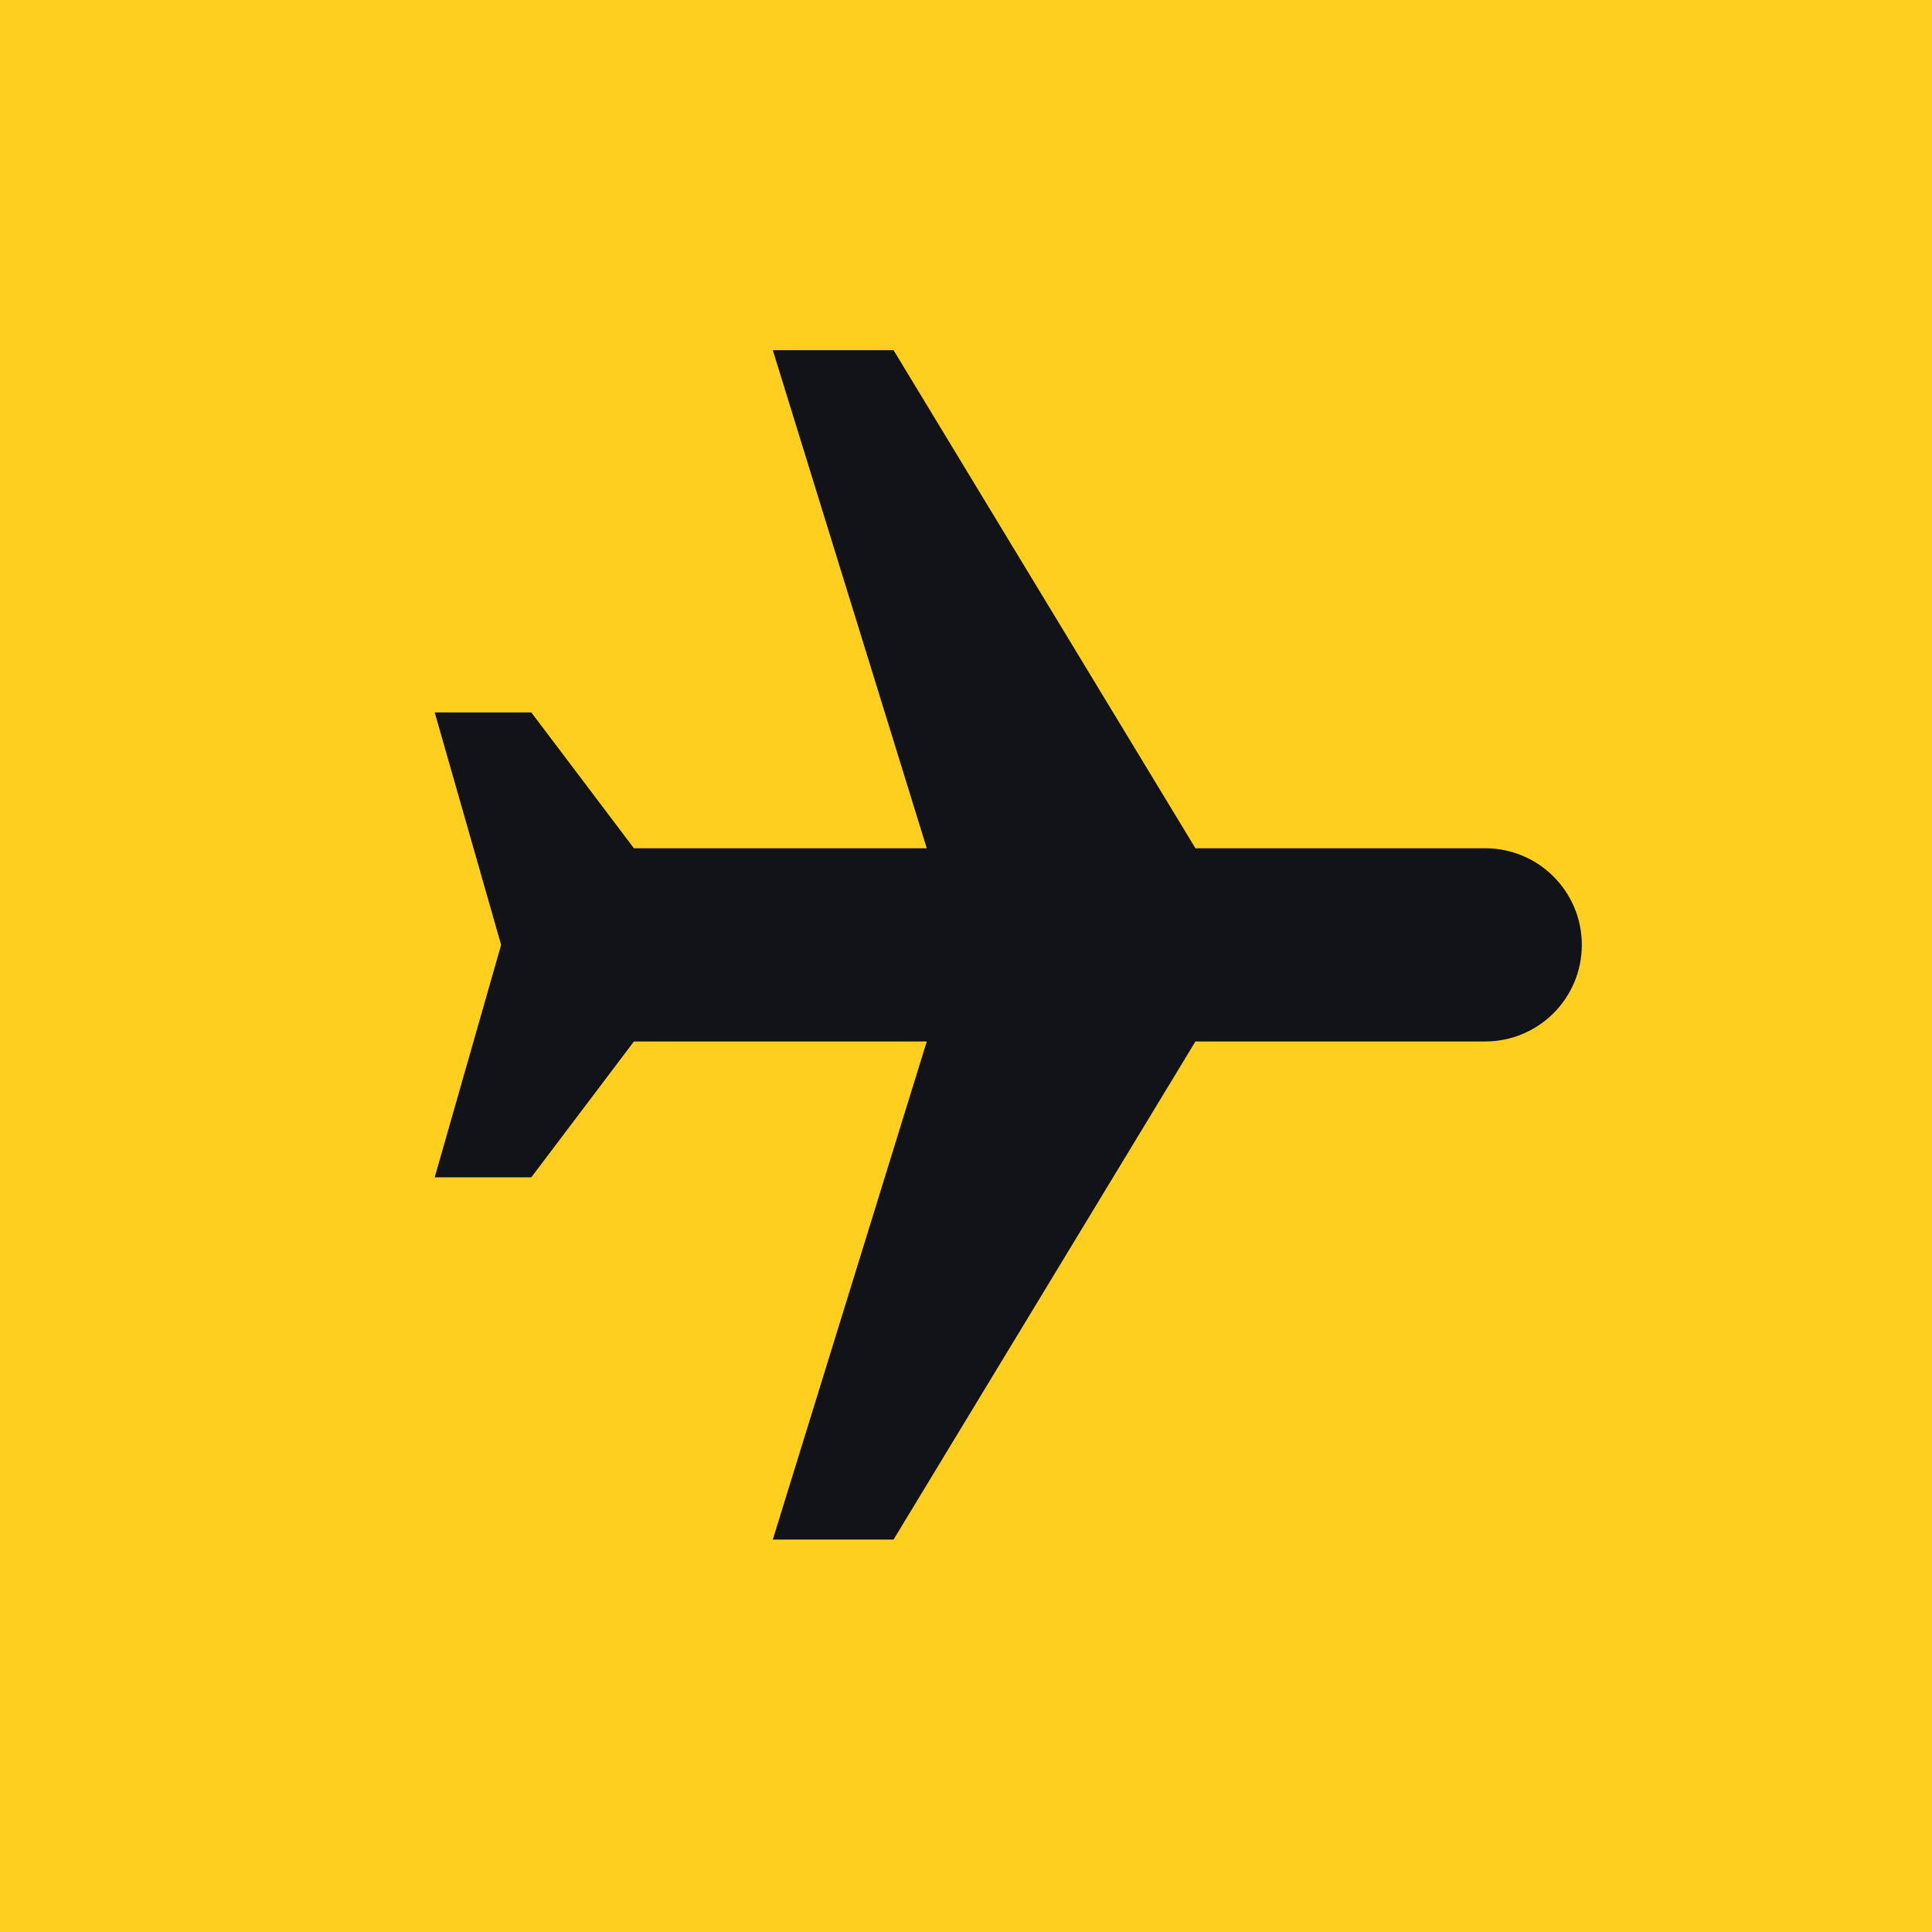
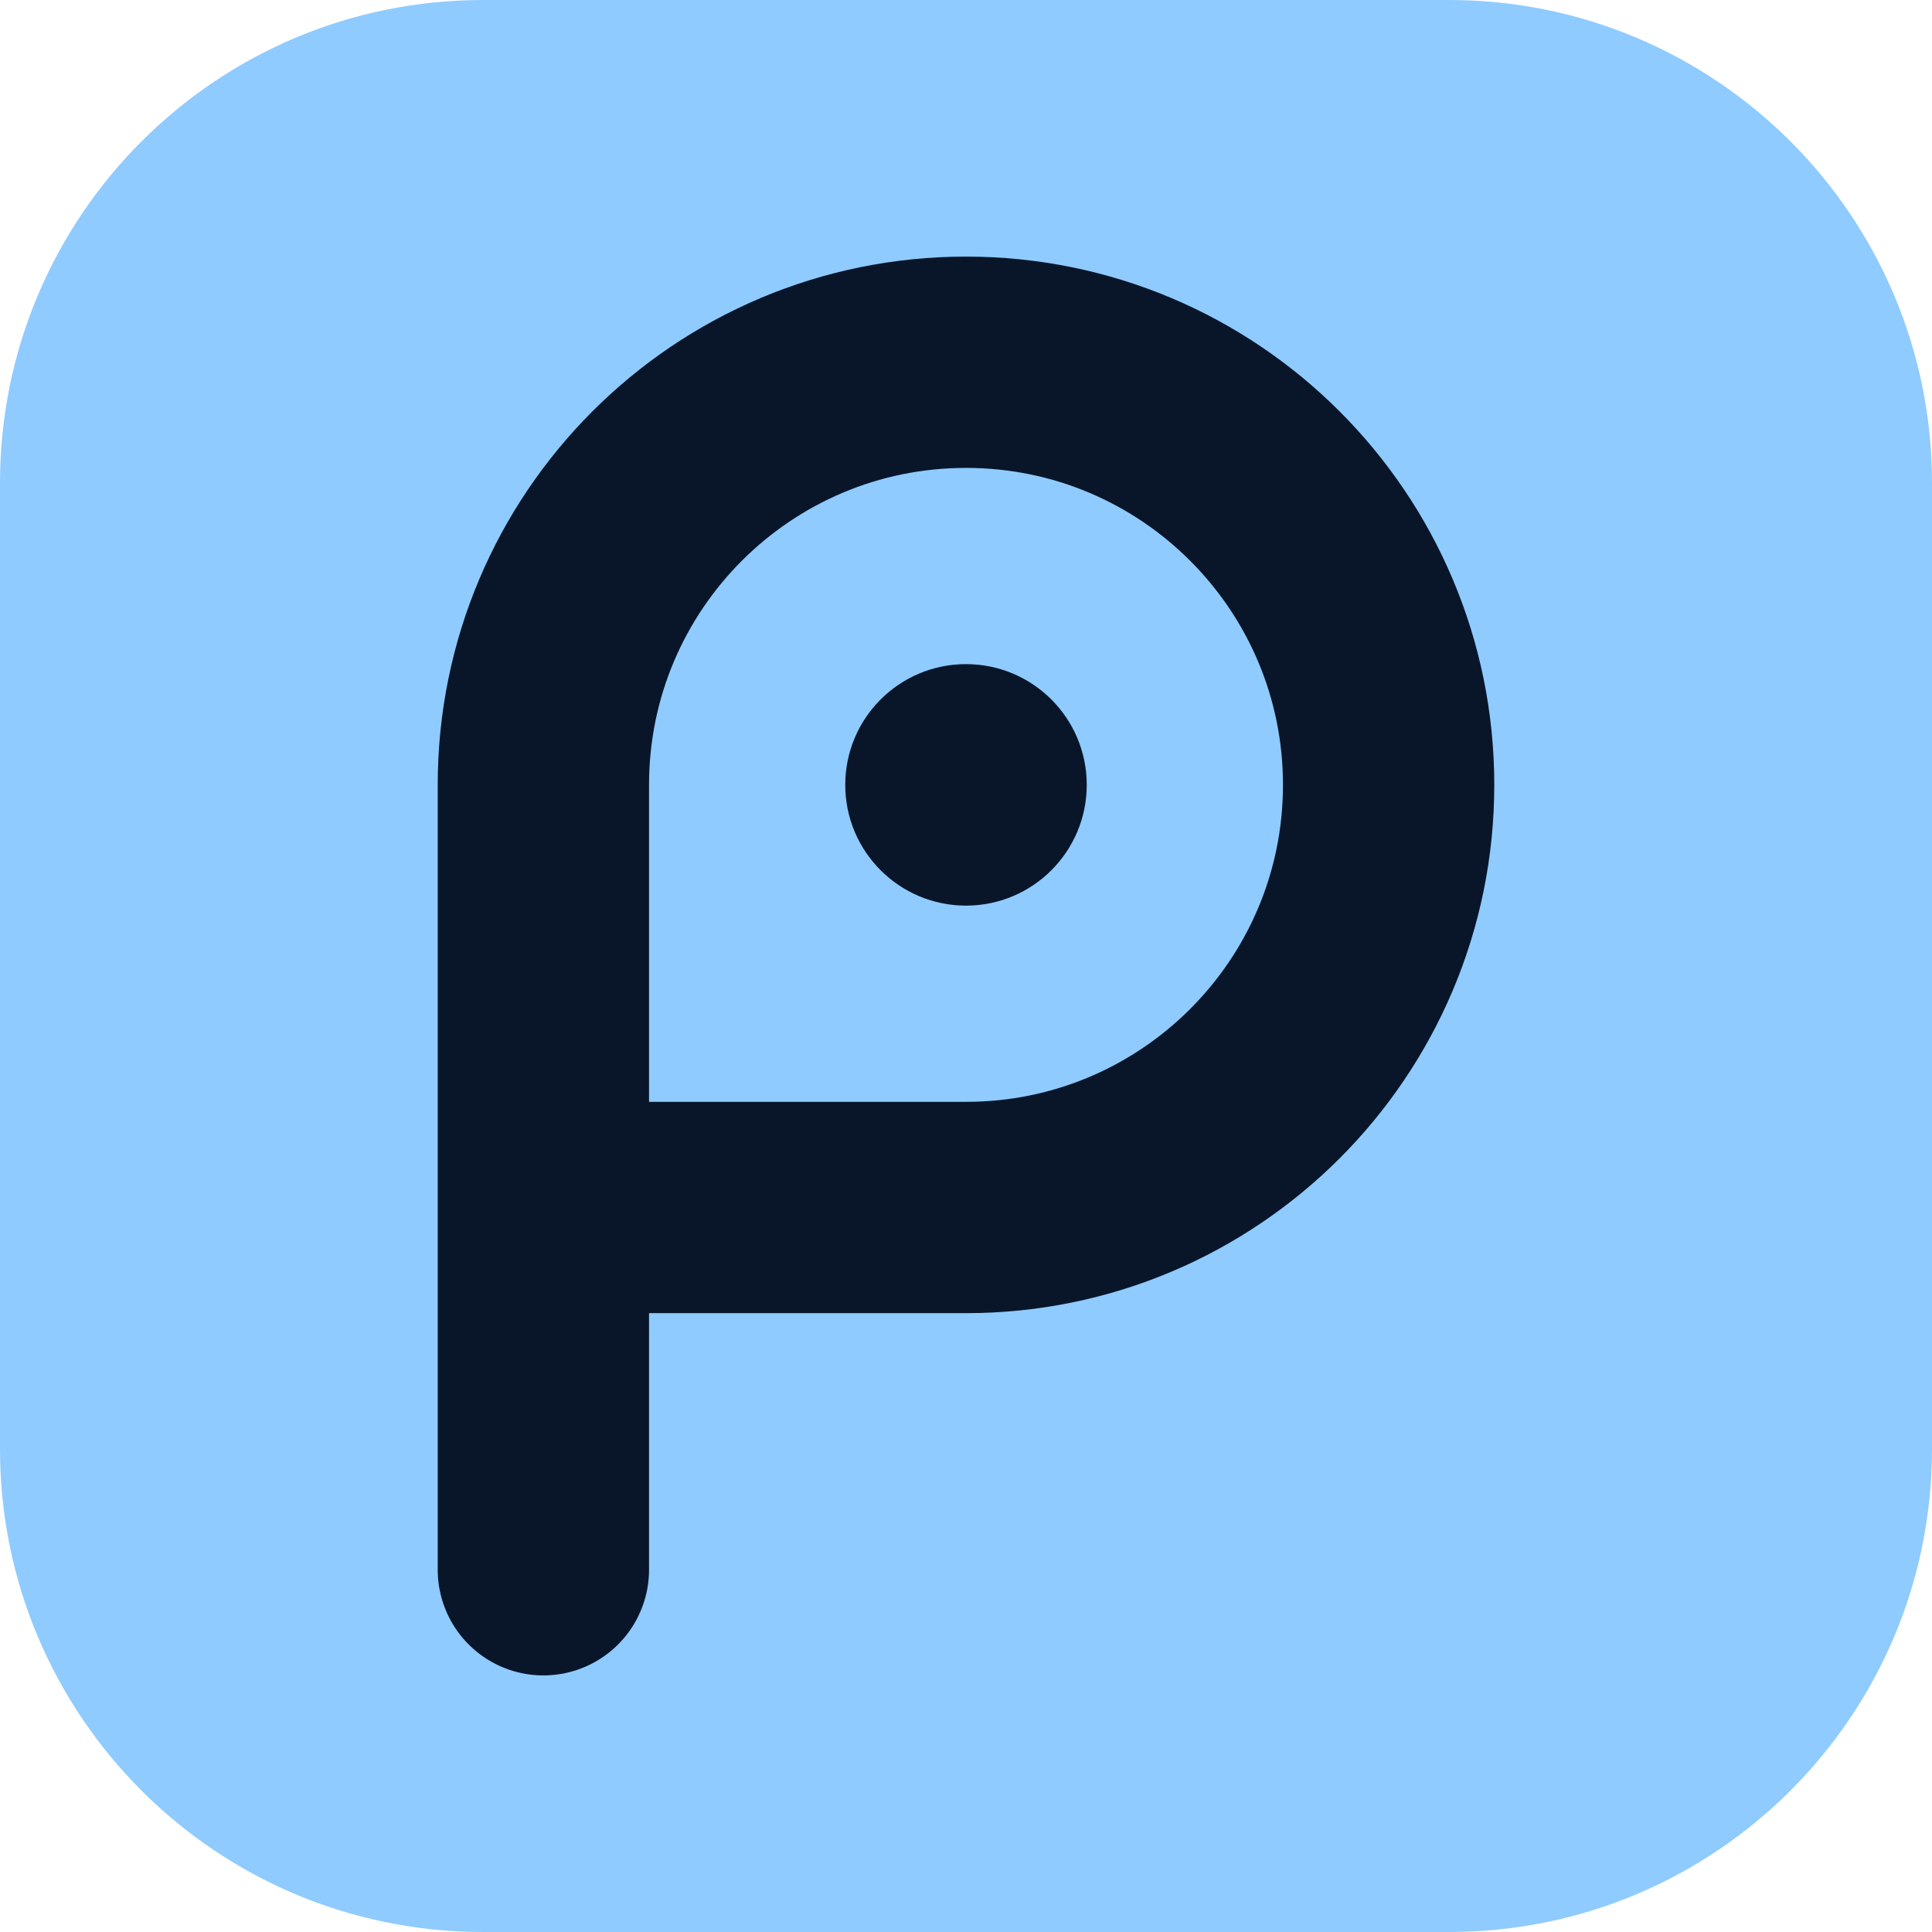
- <svg xmlns="http://www.w3.org/2000/svg" viewBox="0 0 32 32">
-   <rect width="32" height="32" fill="#ffcf1f" />
-   <path transform="translate(4 4) rotate(90 12 12)" fill="#111318" d="M21.5 15.2v-2l-8.25-5V3.4a1.6 1.6 0 0 0-3.2 0v4.8L1.8 13.2v2l8.25-2.55v4.85L7.8 19.2v1.6l3.85-1.1 3.85 1.1v-1.6l-2.25-1.7v-4.85z" />
+ <svg xmlns="http://www.w3.org/2000/svg" viewBox="0 0 32 32" fill="none">
+   <rect width="32" height="32" rx="8" fill="#8fcbfe" />
+   <path d="M9 26V13a7 7 0 1 1 7 7H9" stroke="#09162a" stroke-width="3.5" stroke-linecap="round" stroke-linejoin="round" />
+   <circle cx="16" cy="13" r="2" fill="#09162a" />
</svg>
